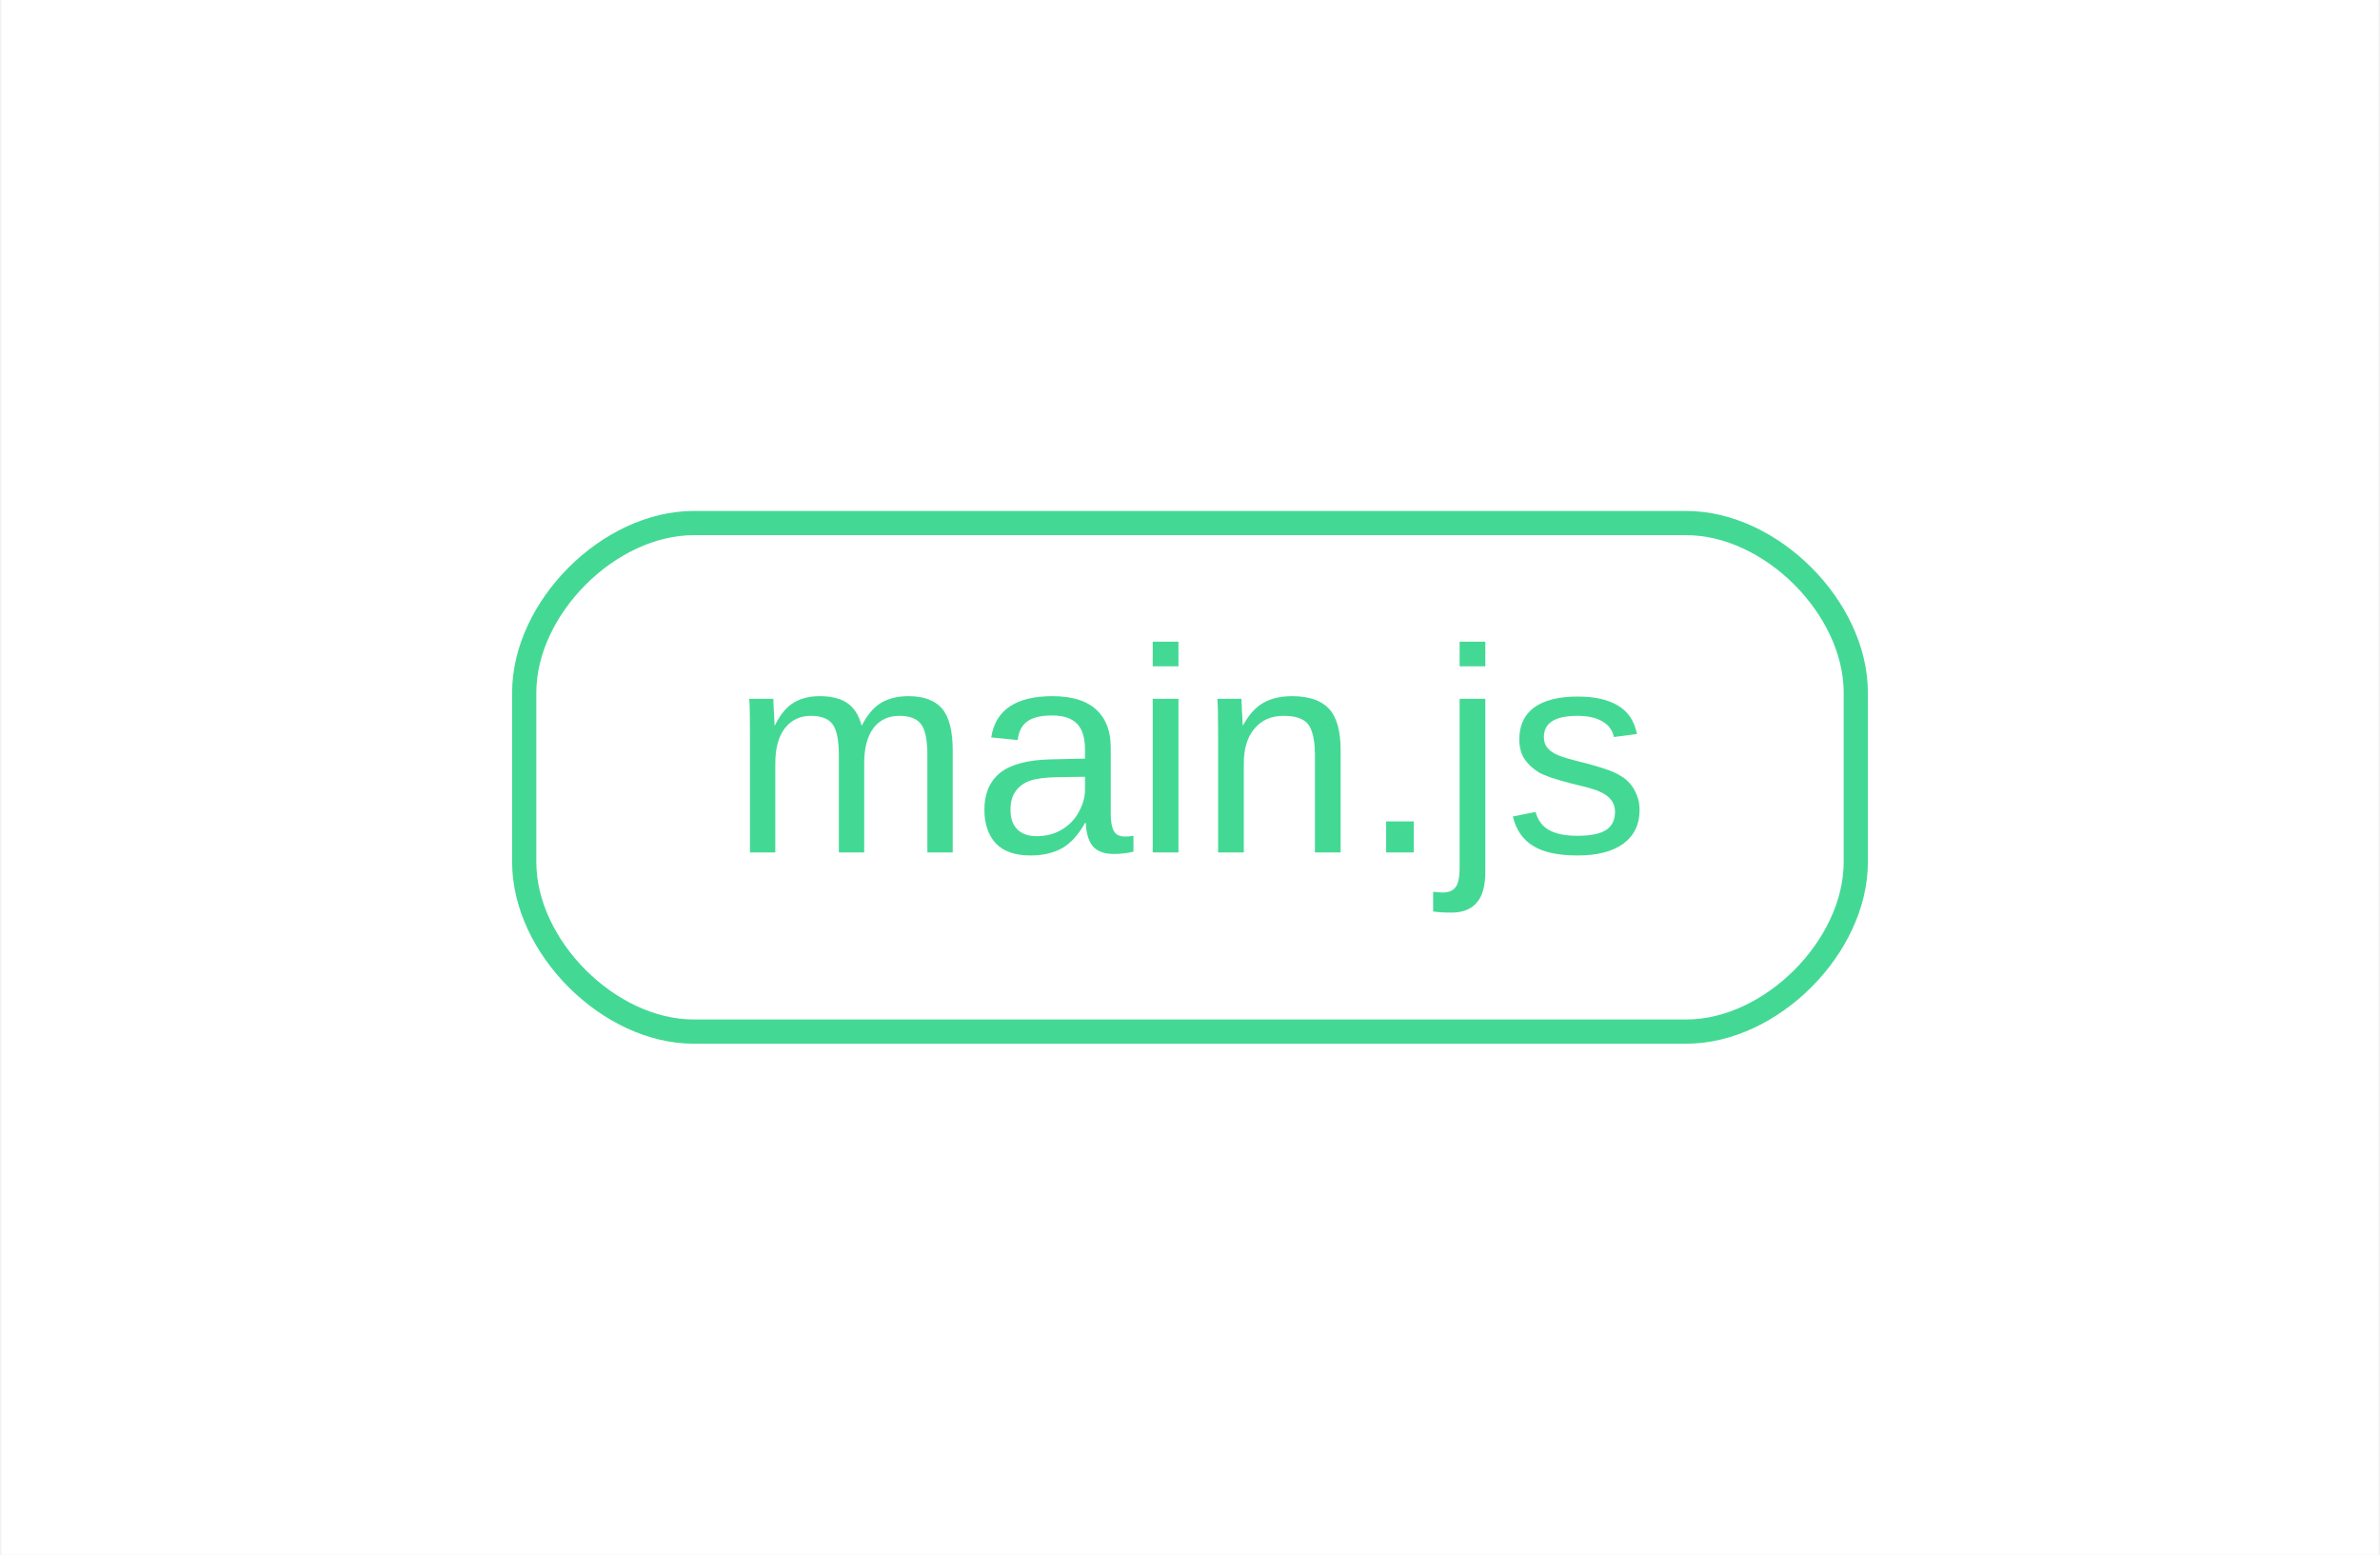
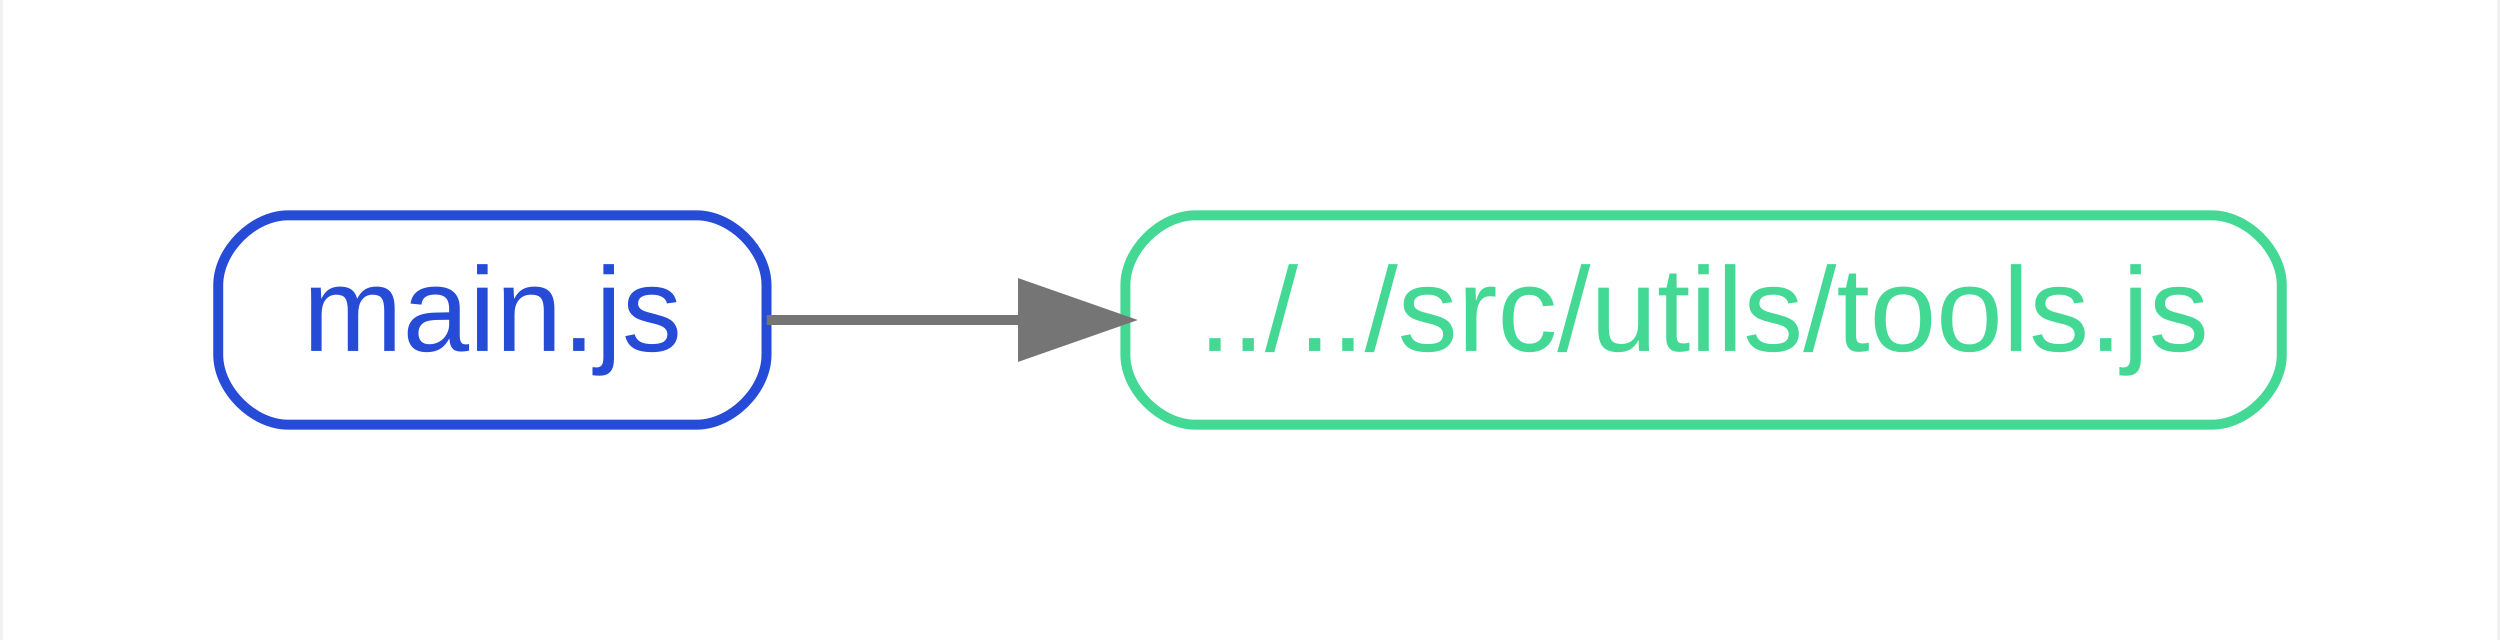
- <svg xmlns="http://www.w3.org/2000/svg" width="98pt" height="64pt" viewBox="0.00 0.00 98.20 64.20">
+ <svg xmlns="http://www.w3.org/2000/svg" width="250pt" height="64pt" viewBox="0.00 0.00 250.20 64.20">
  <g id="graph0" class="graph" transform="scale(1 1) rotate(0) translate(21.6 42.6)">
-     <polygon fill="#ffffff" stroke="transparent" points="-21.6,21.6 -21.6,-42.6 76.6,-42.6 76.6,21.6 -21.6,21.6" />
+     <polygon fill="#ffffff" stroke="transparent" points="-21.6,21.6 -21.6,-42.6 228.6,-42.6 228.6,21.6 -21.6,21.6" />
    <g id="node1" class="node">
-       <path fill="none" stroke="#43d994" d="M48,-21C48,-21 7,-21 7,-21 3.5,-21 0,-17.5 0,-14 0,-14 0,-7 0,-7 0,-3.5 3.5,0 7,0 7,0 48,0 48,0 51.5,0 55,-3.5 55,-7 55,-7 55,-14 55,-14 55,-17.5 51.5,-21 48,-21" />
-       <text text-anchor="middle" x="27.5" y="-7.4" font-family="Arial" font-size="12.00" fill="#43d994">main.js</text>
+       <path fill="none" stroke="#43d994" d="M200,-21C200,-21 98,-21 98,-21 94.5,-21 91,-17.5 91,-14 91,-14 91,-7 91,-7 91,-3.5 94.5,0 98,0 98,0 200,0 200,0 203.5,0 207,-3.5 207,-7 207,-7 207,-14 207,-14 207,-17.5 203.5,-21 200,-21" />
+       <text text-anchor="middle" x="149" y="-7.4" font-family="Arial" font-size="12.00" fill="#43d994">../../src/utils/tools.js</text>
+     </g>
+     <g id="node2" class="node">
+       <path fill="none" stroke="#254bd7" d="M48,-21C48,-21 7,-21 7,-21 3.5,-21 0,-17.5 0,-14 0,-14 0,-7 0,-7 0,-3.5 3.5,0 7,0 7,0 48,0 48,0 51.5,0 55,-3.5 55,-7 55,-7 55,-14 55,-14 55,-17.5 51.5,-21 48,-21" />
+       <text text-anchor="middle" x="27.5" y="-7.4" font-family="Arial" font-size="12.00" fill="#254bd7">main.js</text>
+     </g>
+     <g id="edge1" class="edge">
+       <path fill="none" stroke="#757575" d="M55.02,-10.5C62.71,-10.5 71.49,-10.5 80.5,-10.5" />
+       <polygon fill="#757575" stroke="#757575" points="80.73,-14 90.73,-10.5 80.73,-7 80.73,-14" />
    </g>
  </g>
</svg>
